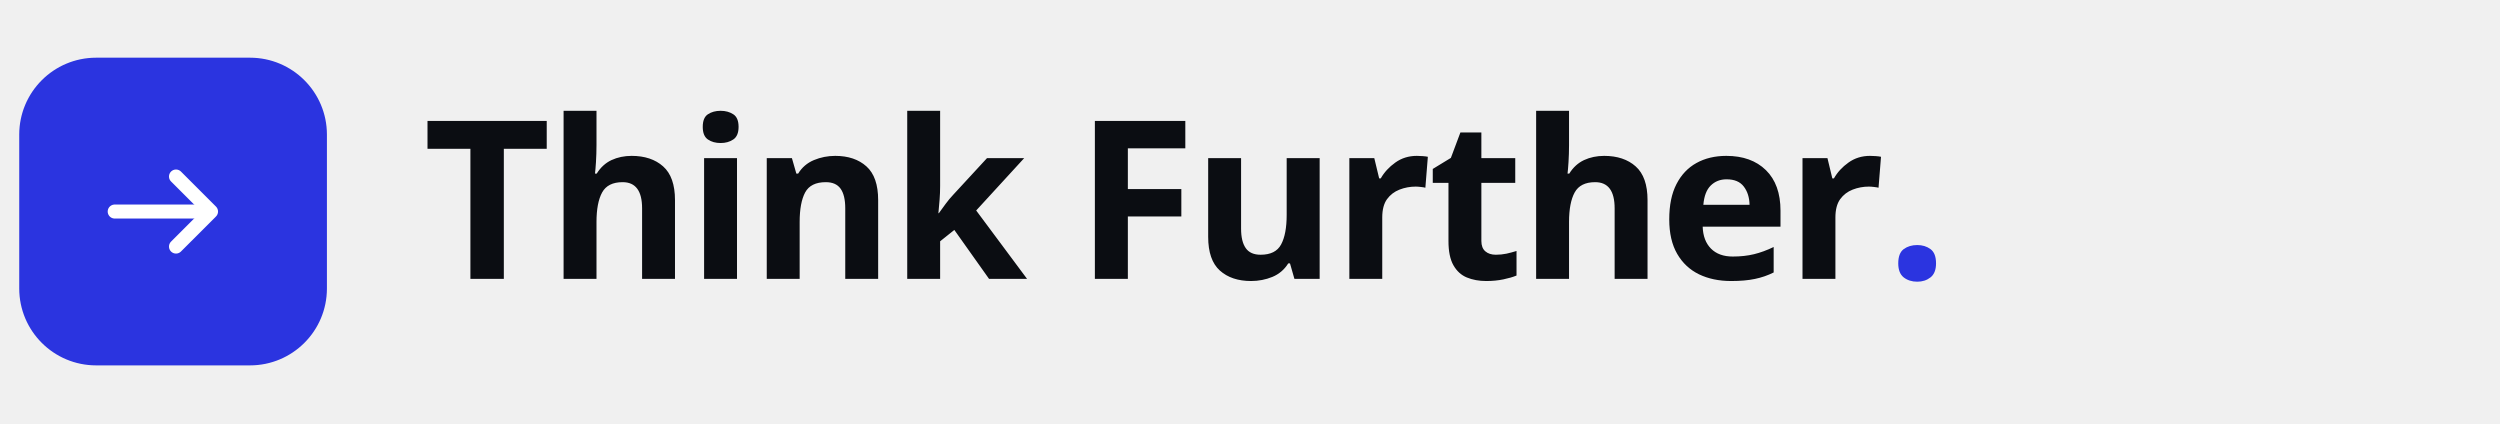
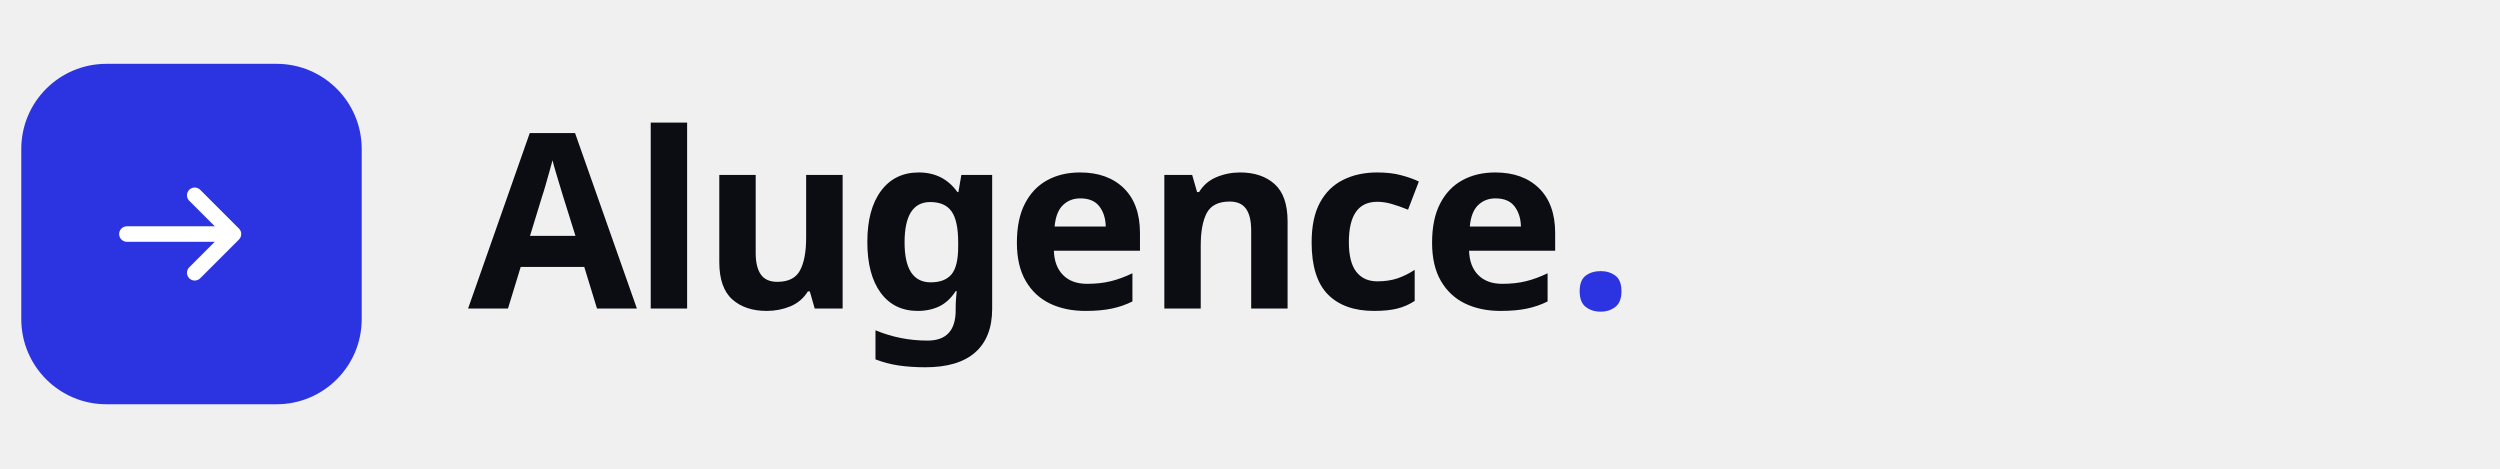
- <svg xmlns="http://www.w3.org/2000/svg" viewBox="0 0 520 88" width="520" height="88">
+ <svg xmlns="http://www.w3.org/2000/svg" viewBox="0 0 470 88" width="470" height="88">
  <defs />
  <rect x="4" y="12" width="64" height="64" rx="16" fill="#2B34E0" />
  <g transform="translate(19,27) scale(1.2143)">
    <path d="M4 14 H19" stroke="#fff" stroke-width="2.4" stroke-linecap="round" fill="none" />
    <path d="M14.5 8 L20.5 14 L14.5 20" stroke="#fff" stroke-width="2.4" stroke-linecap="round" stroke-linejoin="round" fill="none" />
  </g>
-   <text x="88" y="58" font-family="'Space Grotesk', sans-serif" font-weight="600" font-size="46" letter-spacing="-1" fill="#0B0D12">Think Further<tspan fill="#2B34E0">.</tspan>
+   <text x="88" y="58" font-family="'Space Grotesk', sans-serif" font-weight="600" font-size="46" letter-spacing="-1" fill="#0B0D12">Alugence<tspan fill="#2B34E0">.</tspan>
  </text>
</svg>
